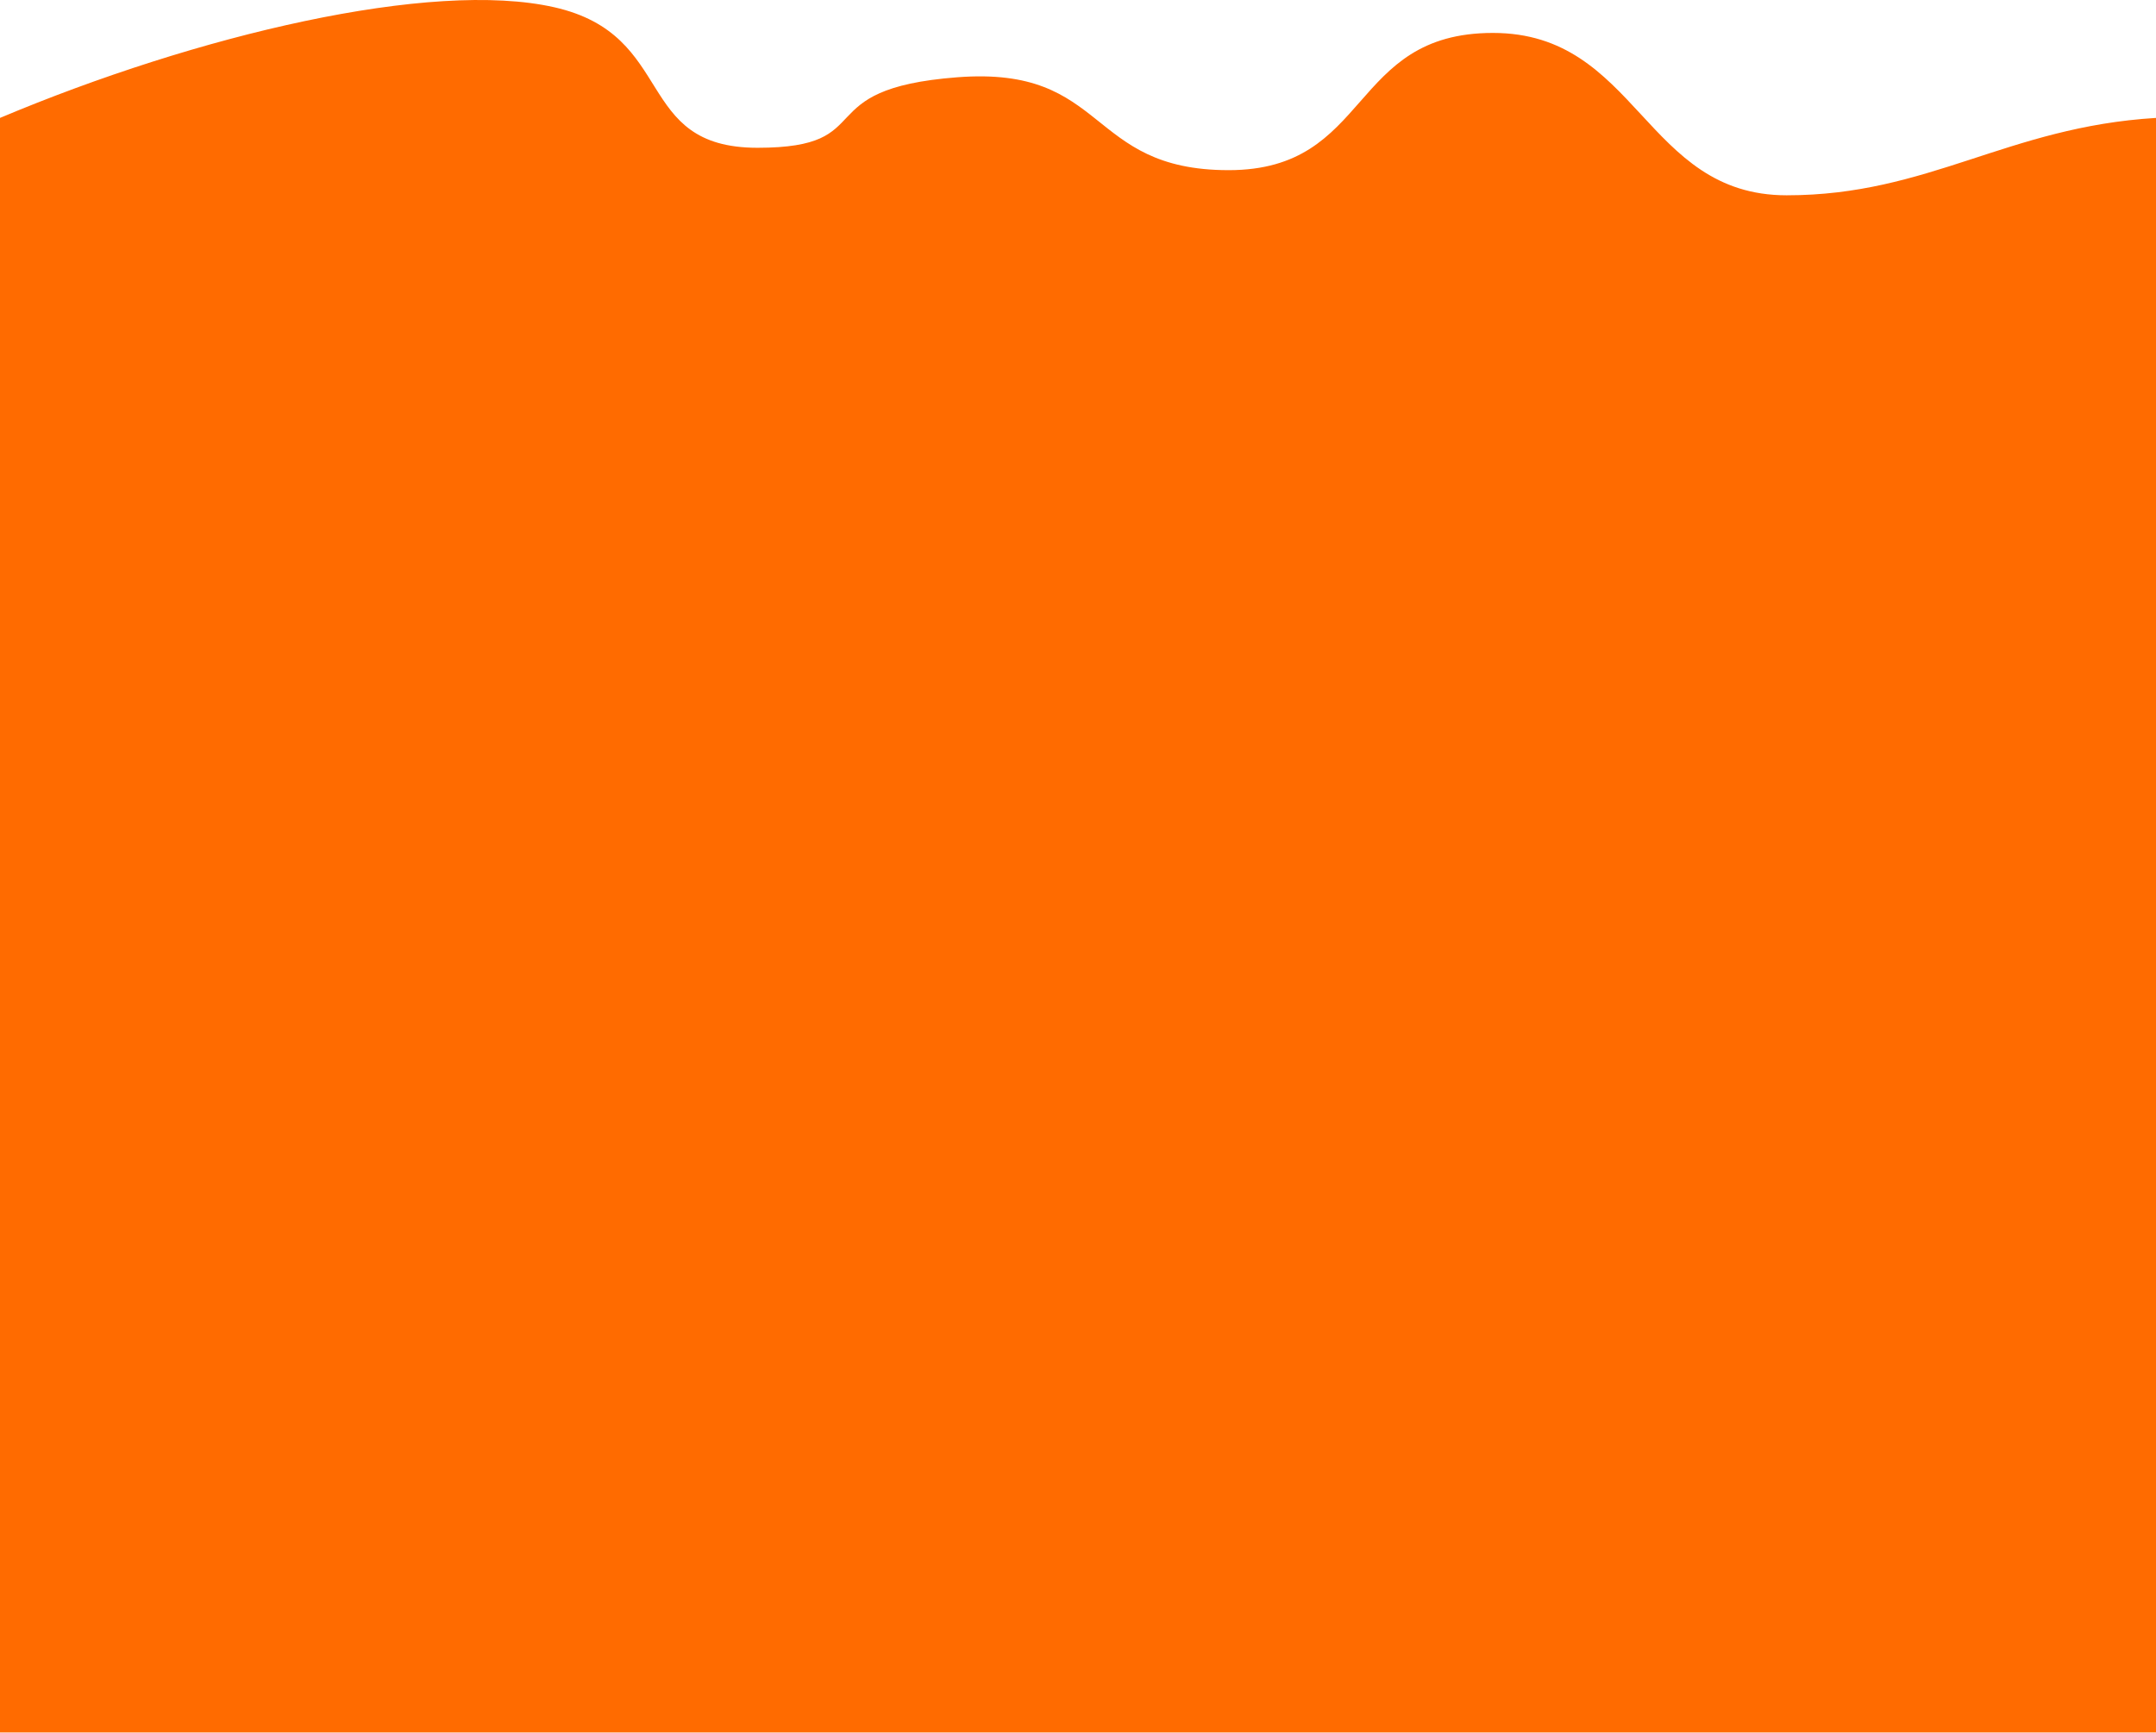
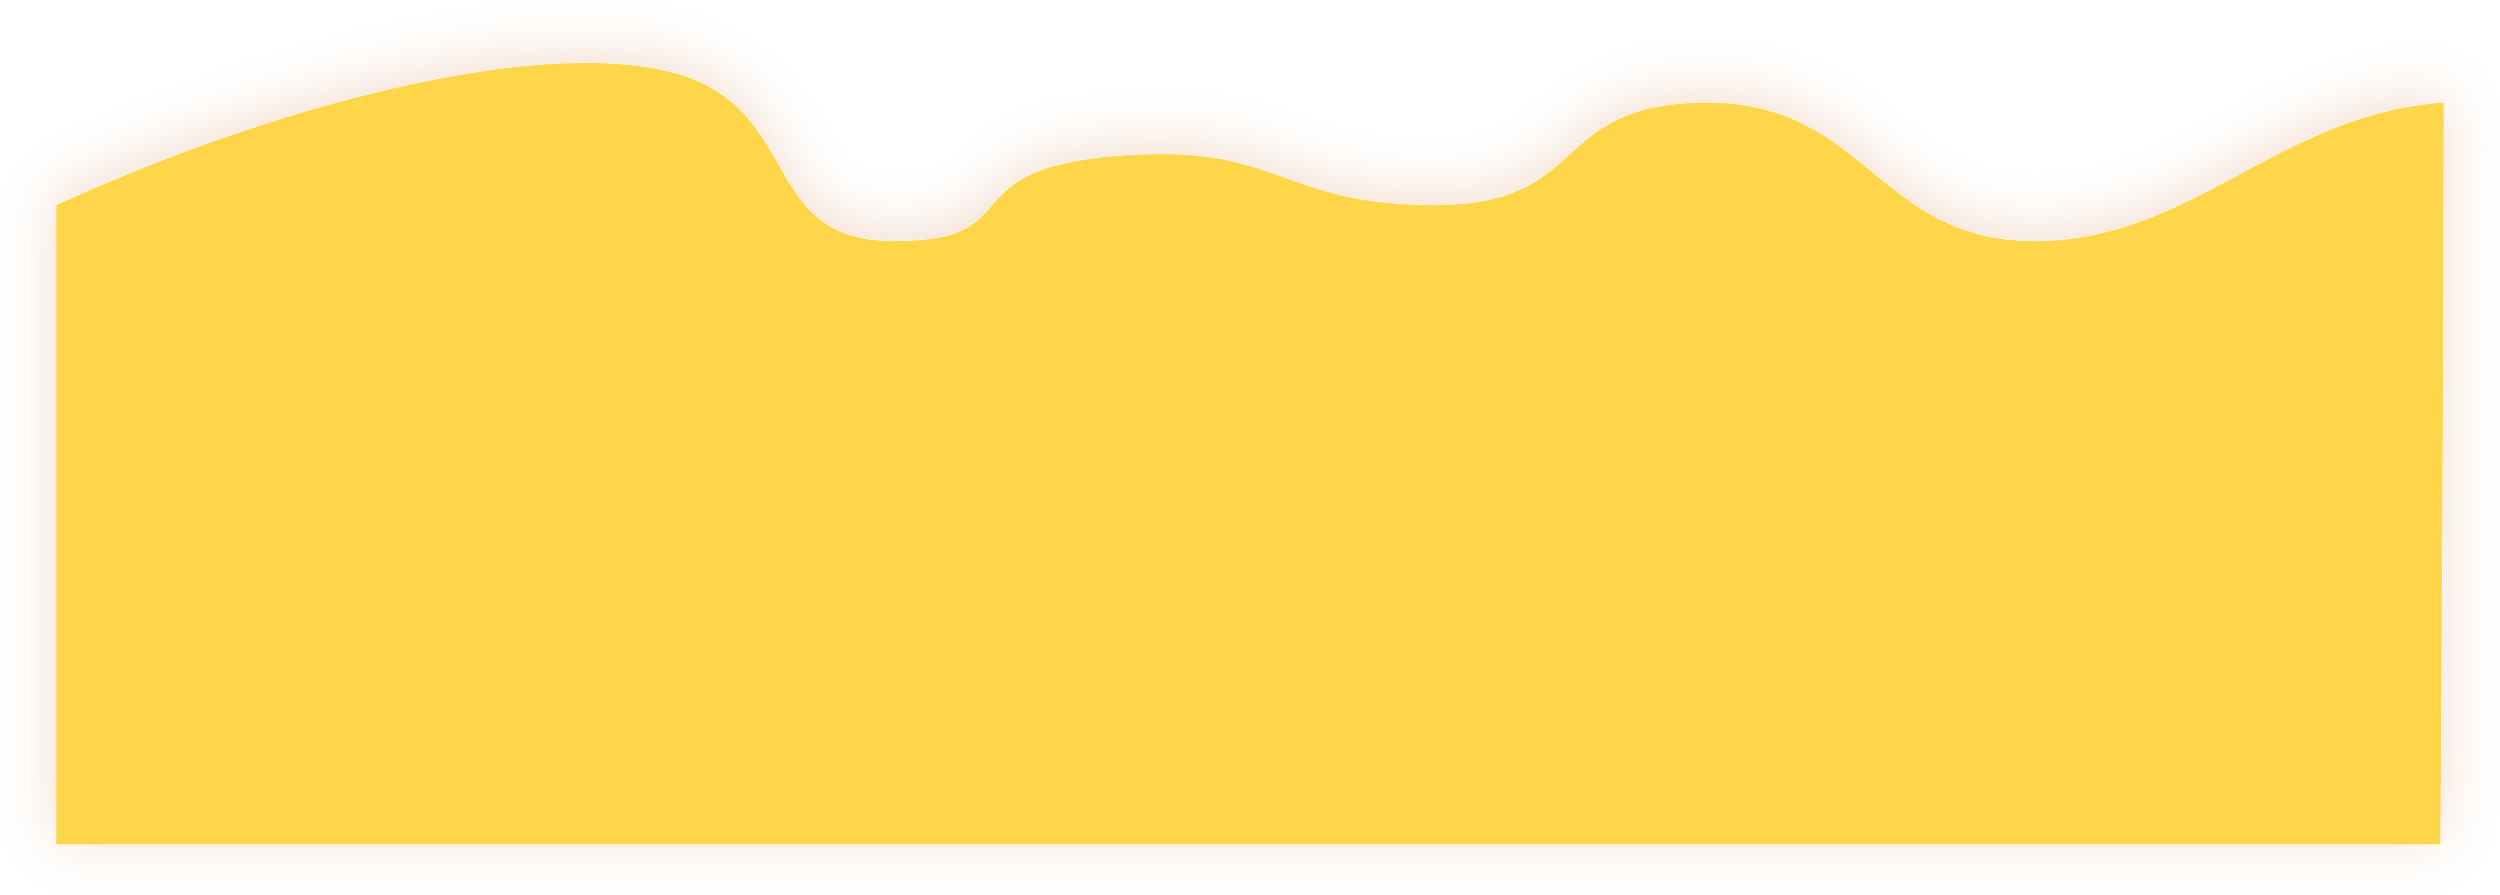
- <svg xmlns="http://www.w3.org/2000/svg" preserveAspectRatio="none" overflow="visible" style="display: block;" width="1439.5" height="1157" viewBox="0 0 1439.5 1157" fill="none">
-   <path id="Rectangle 6" d="M0 78.748C131.239 23.48 287.903 -13.798 370.136 4.861C452.369 23.52 422.575 98.693 505.797 98.693C589.019 98.693 537.857 59.399 639.156 51.603C740.455 43.806 724.686 113.639 820.318 113.639C915.95 113.639 900.156 21.99 996.792 21.99C1093.43 21.99 1097.87 130.425 1192.87 130.425C1287.87 130.425 1340.06 84.815 1439.5 78.748C1439.5 236.102 1439.5 1157 1439.5 1157H0C0 1157 2.27735e-05 200.247 0 78.748Z" fill="#FF6B00" />
+ <svg xmlns="http://www.w3.org/2000/svg" preserveAspectRatio="none" overflow="visible" style="display: block;" width="1510" height="540" viewBox="0 0 1510 540" fill="none">
+   <g id="Rectangle 7" filter="url(#filter0_d_0_4)">
+     <path d="M34 123.894C165.285 63.611 322.003 22.95 404.264 43.302C486.526 63.655 456.721 145.649 539.973 145.649C623.224 145.649 572.044 102.79 673.378 94.286C774.712 85.782 770.835 123.894 866.5 123.894C962.165 123.894 934.469 61.986 1031.14 61.986C1127.81 61.986 1133.97 145.649 1229 145.649C1324.03 145.649 1376.52 68.603 1476 61.986C1476 233.62 1474 510 1474 510H34C34 510 34 256.42 34 123.894Z" fill="#FFD54A" />
+   </g>
+   <defs>
+     <filter id="filter0_d_0_4" x="0" y="-2.19195e-07" width="1510" height="540" filterUnits="userSpaceOnUse" color-interpolation-filters="sRGB">
+       <feFlood flood-opacity="0" result="BackgroundImageFix" />
+       <feColorMatrix in="SourceAlpha" type="matrix" values="0 0 0 0 0 0 0 0 0 0 0 0 0 0 0 0 0 0 127 0" result="hardAlpha" />
+       <feOffset dy="-4" />
+       <feGaussianBlur stdDeviation="17" />
+       <feComposite in2="hardAlpha" operator="out" />
+       <feColorMatrix type="matrix" values="0 0 0 0 0.78 0 0 0 0 0.35 0 0 0 0 0.06 0 0 0 0.21 0" />
+       <feBlend mode="normal" in2="BackgroundImageFix" result="effect1_dropShadow_0_4" />
+       <feBlend mode="normal" in="SourceGraphic" in2="effect1_dropShadow_0_4" result="shape" />
+     </filter>
+   </defs>
</svg>
